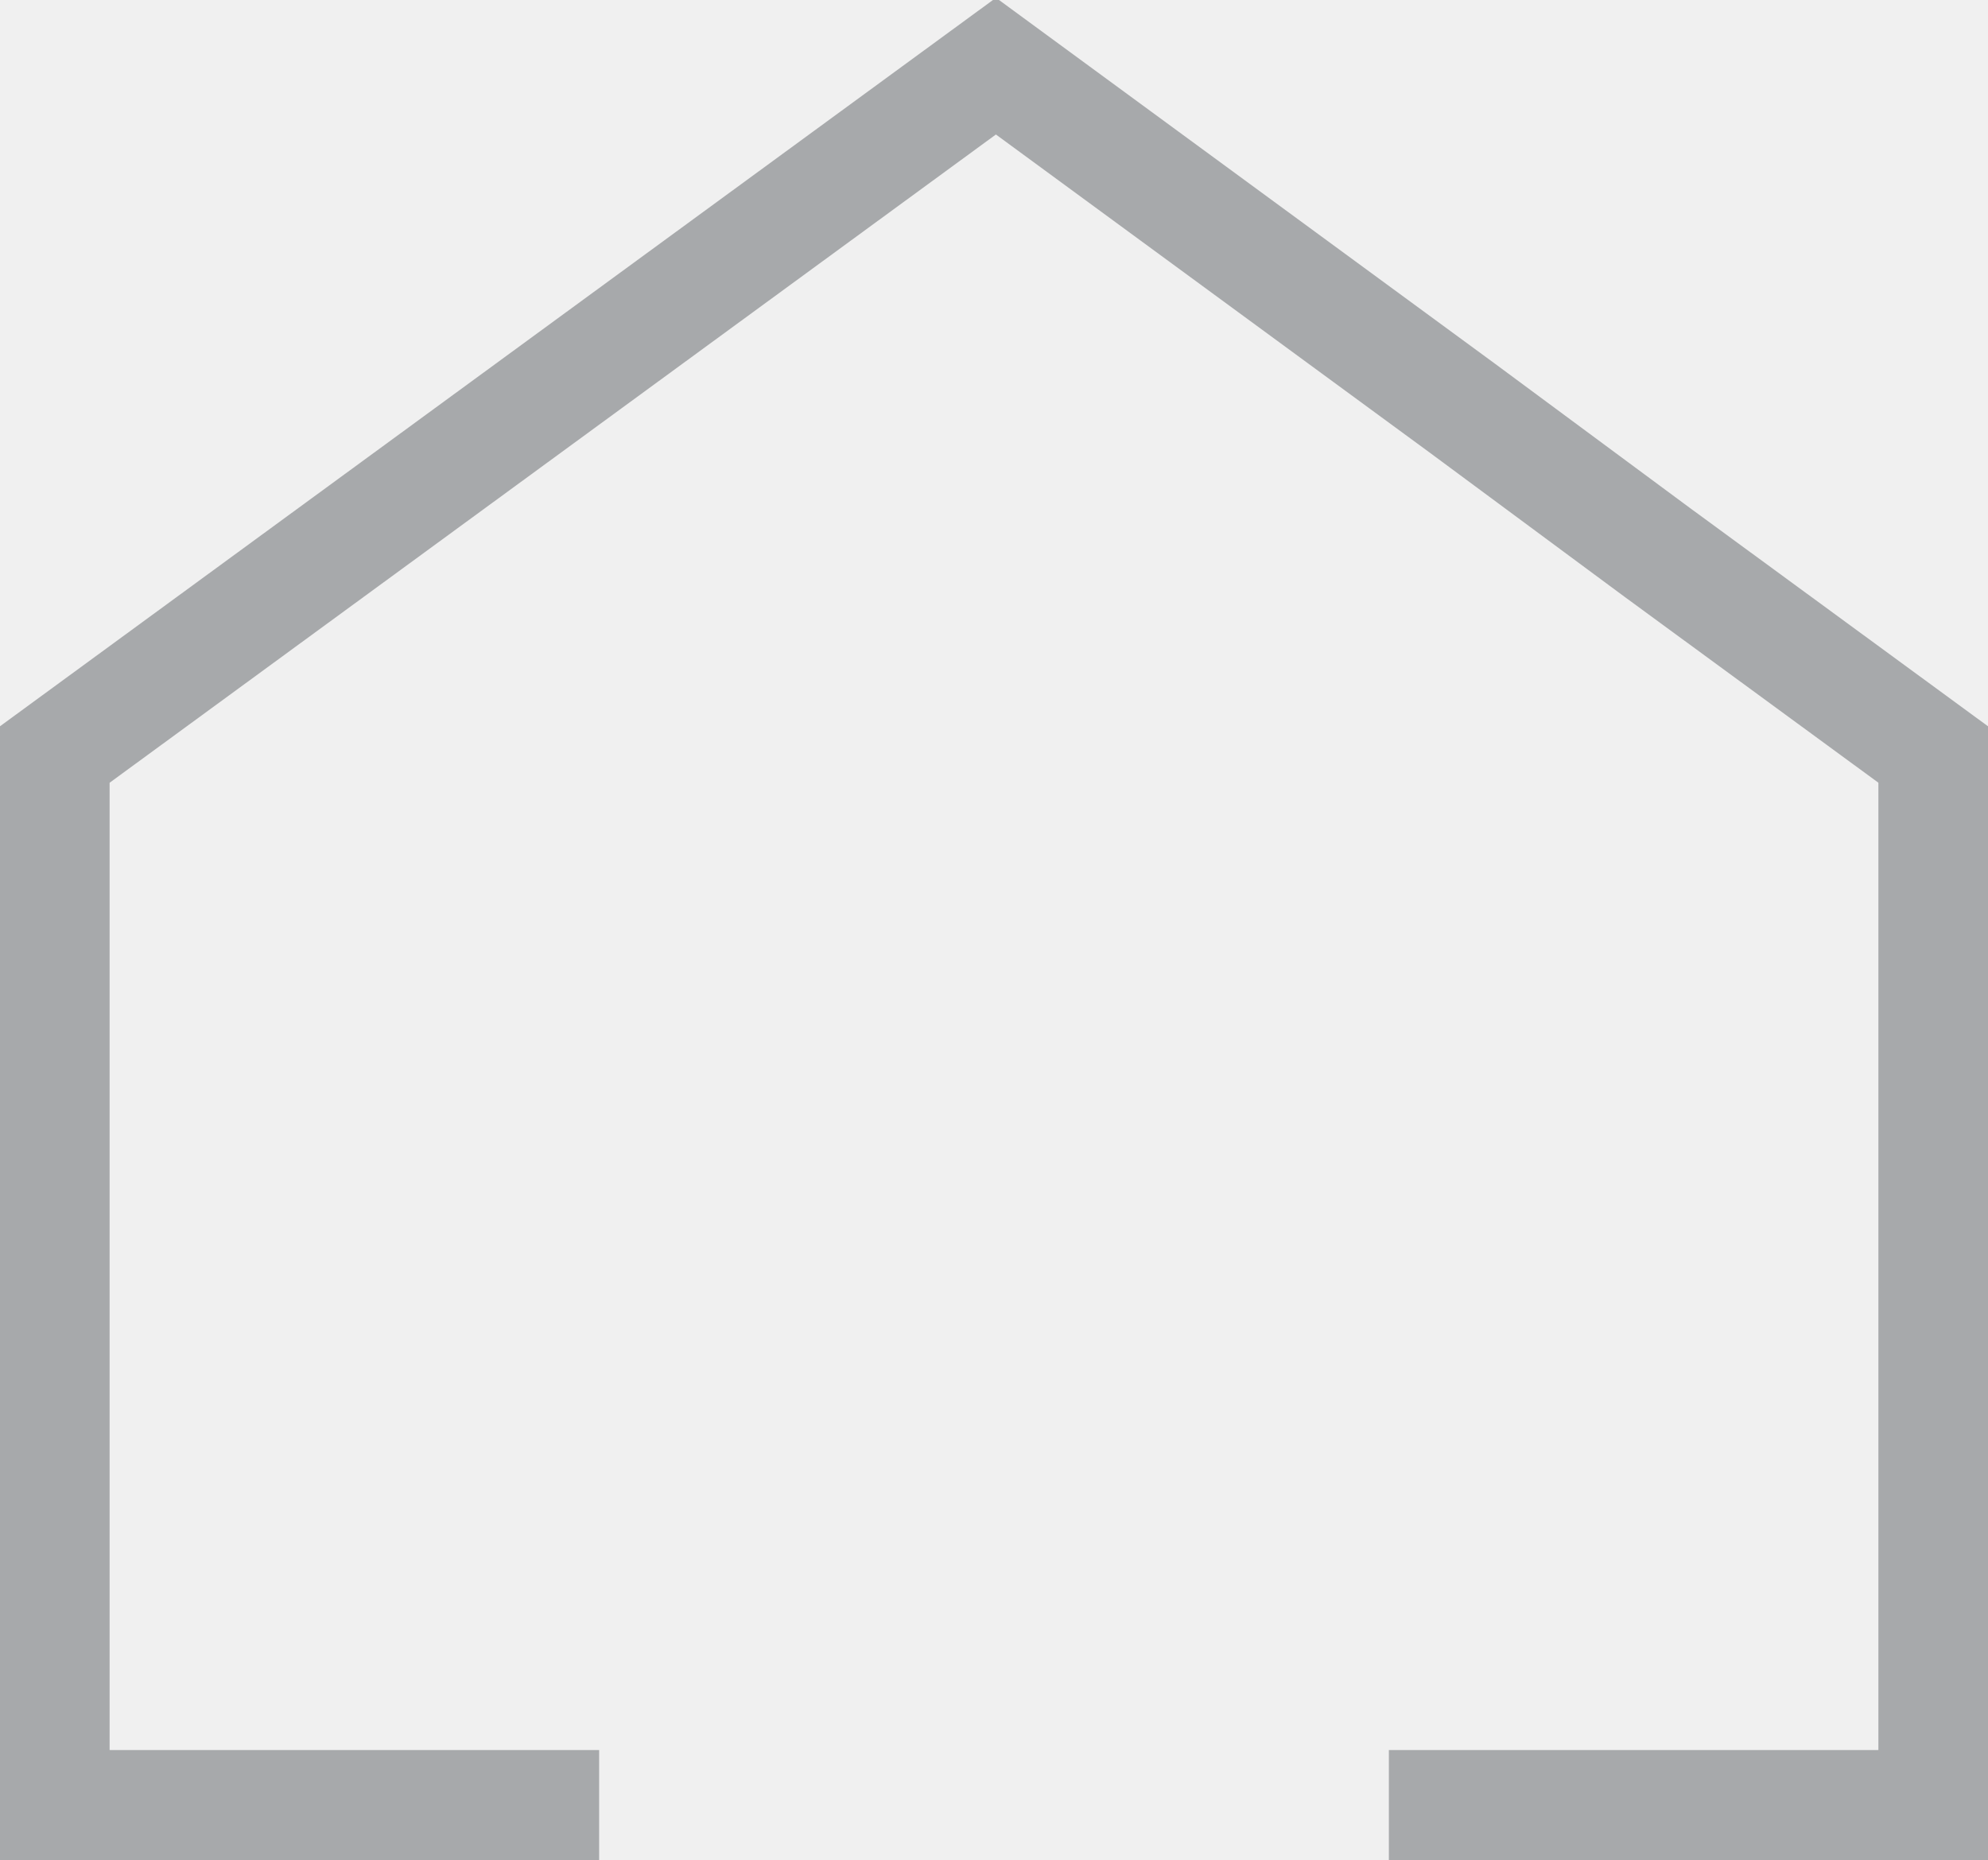
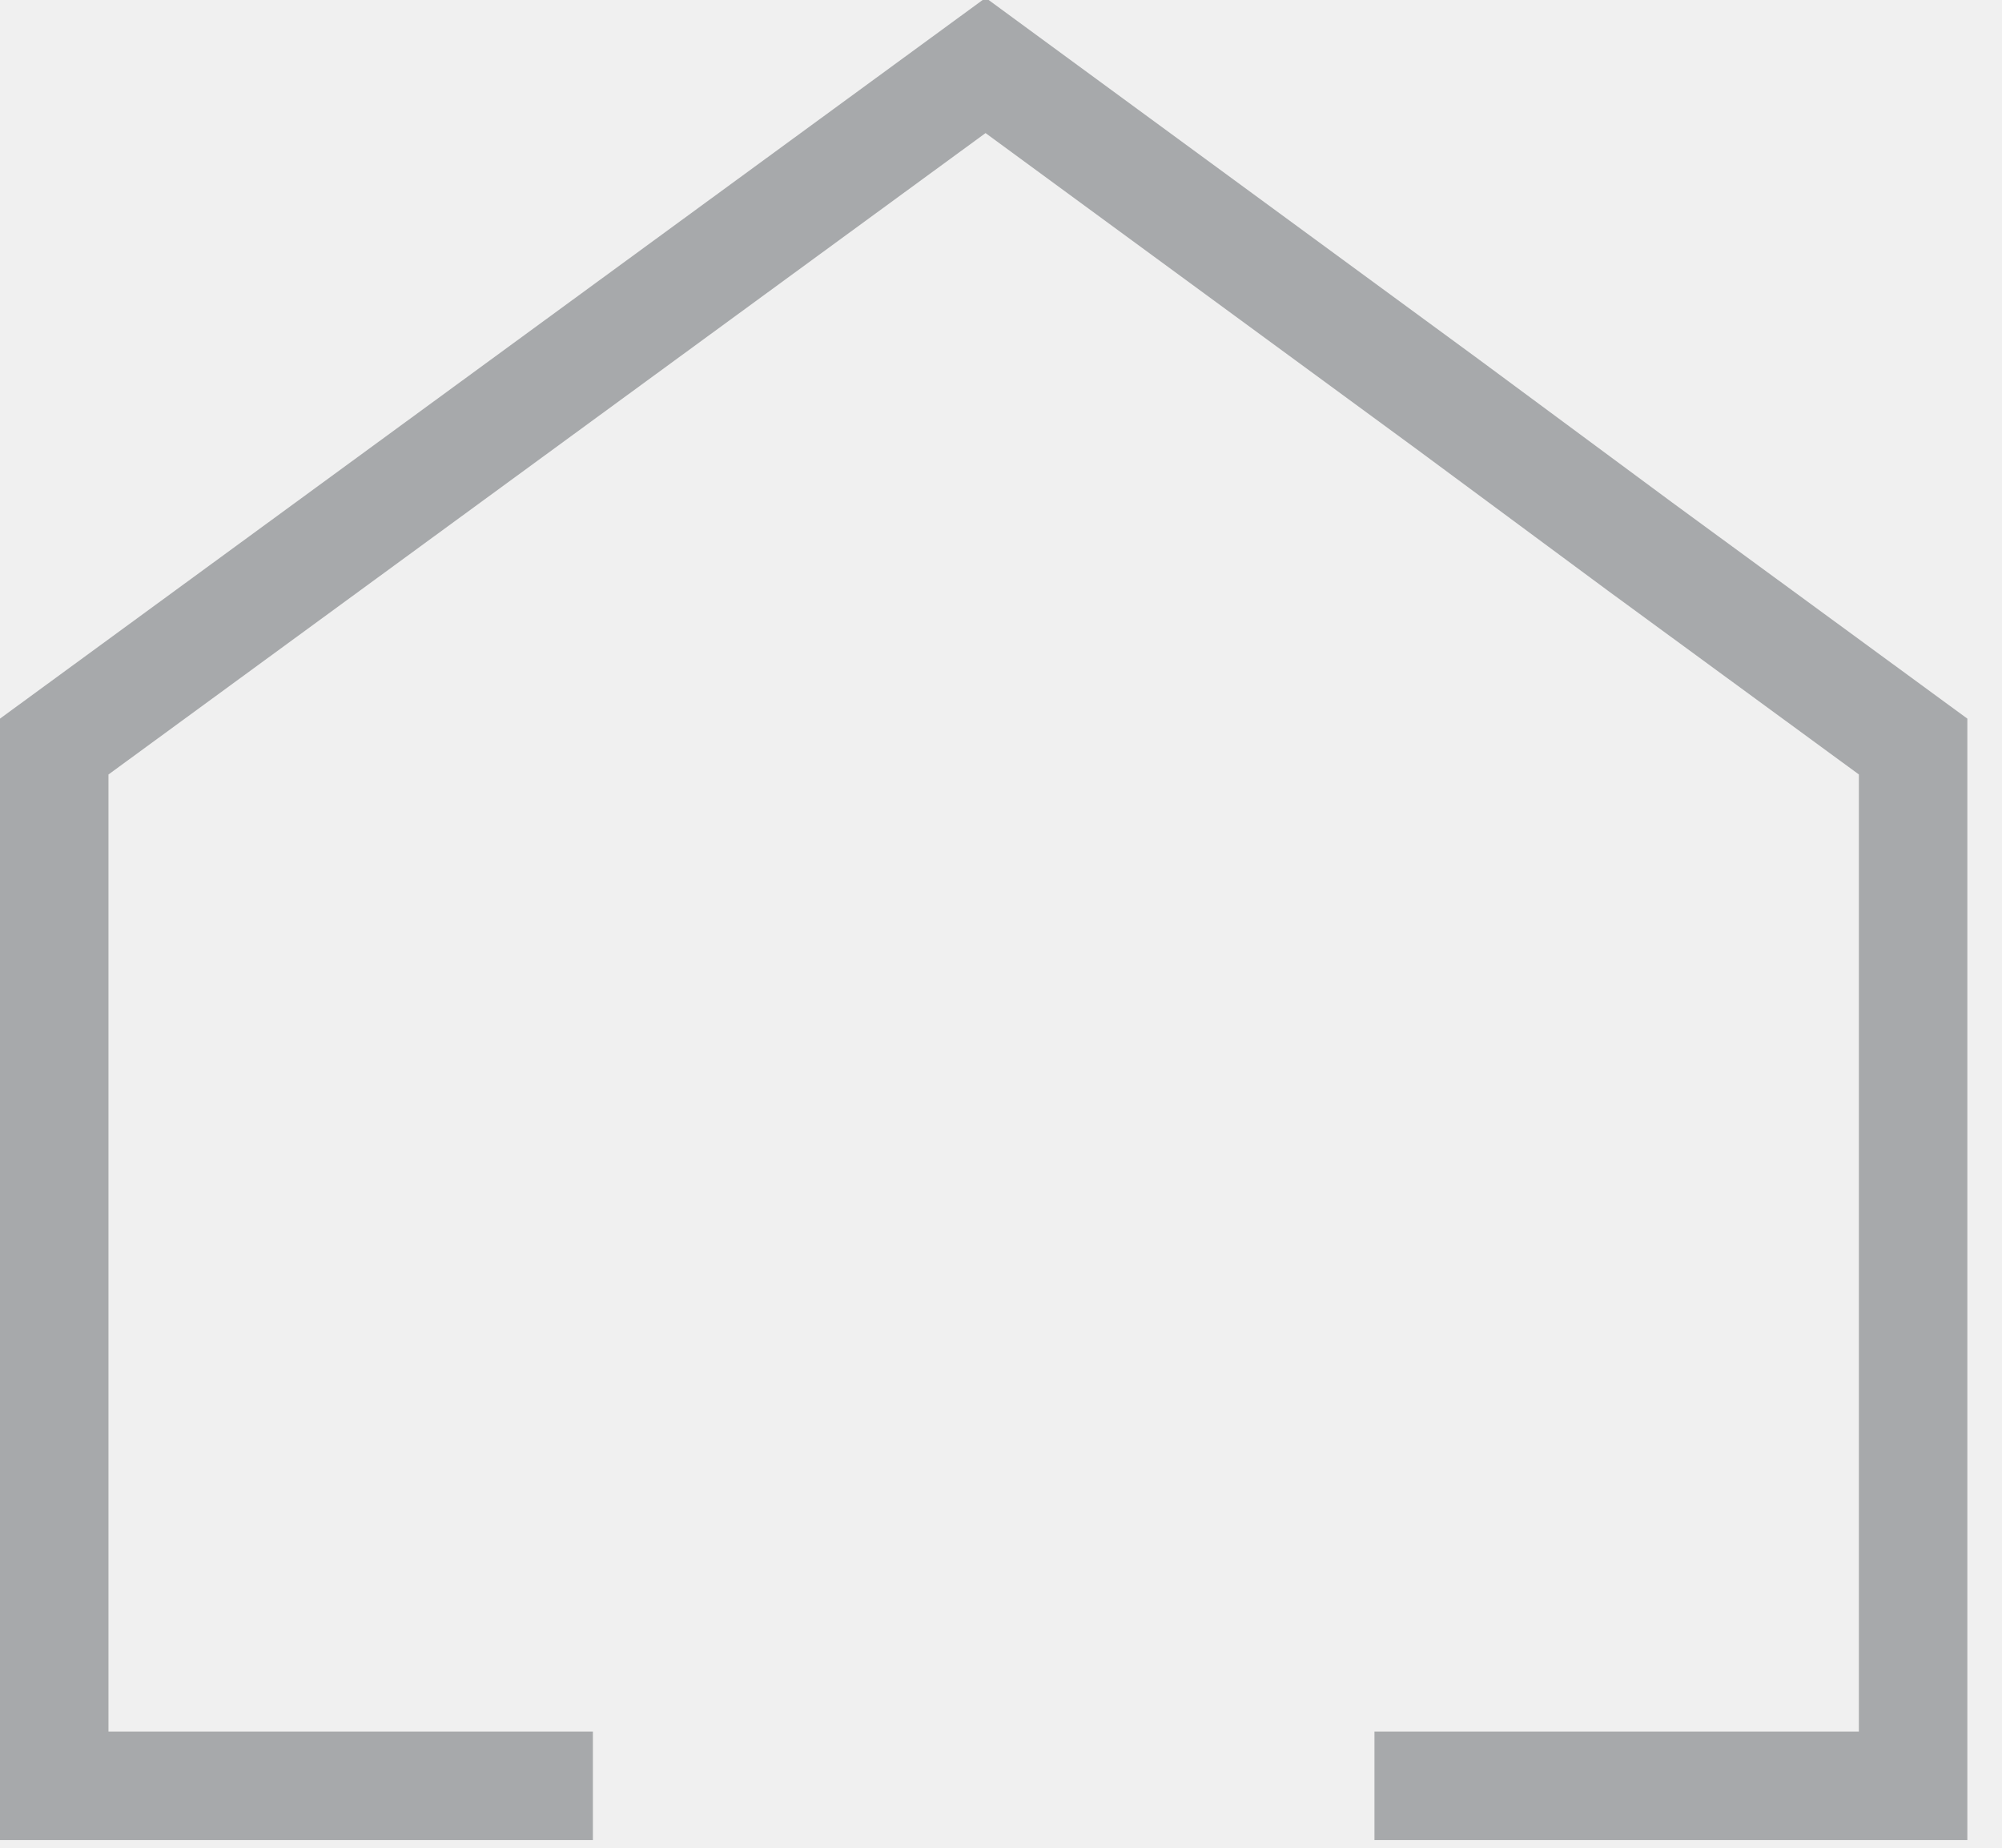
- <svg xmlns="http://www.w3.org/2000/svg" version="1.1" x="0px" y="0px" width="51.1px" height="47.8px" viewBox="0 0 51.1 47.8" style="enable-background:new 0 0 51.1 47.8;" xml:space="preserve">
-   <style type="text/css">
- 	.st0{fill:none;stroke:#A7A9AB;stroke-width:2.835;stroke-miterlimit:10;}
- </style>
+ <svg xmlns="http://www.w3.org/2000/svg" width="52" height="48" viewBox="0 0 52 48" fill="none">
+   <g clip-path="url(#clip0)">
+     <path d="M35.7 46.4H49.7V19.4L42.6 14.2L37.6 10.5L25.6 1.7L1.4 19.4V46.4H15.4" stroke="#A7A9AB" stroke-width="2.835" stroke-miterlimit="10" />
+   </g>
  <defs>
- </defs>
-   <path class="st0" d="M35.7,46.4h14v-27l-7.1-5.2l-5-3.7l-12-8.8L1.4,19.4v27h14" />
+     <clipPath id="clip0">
+       <rect width="51.1" height="47.8" fill="white" />
+     </clipPath>
+   </defs>
</svg>
